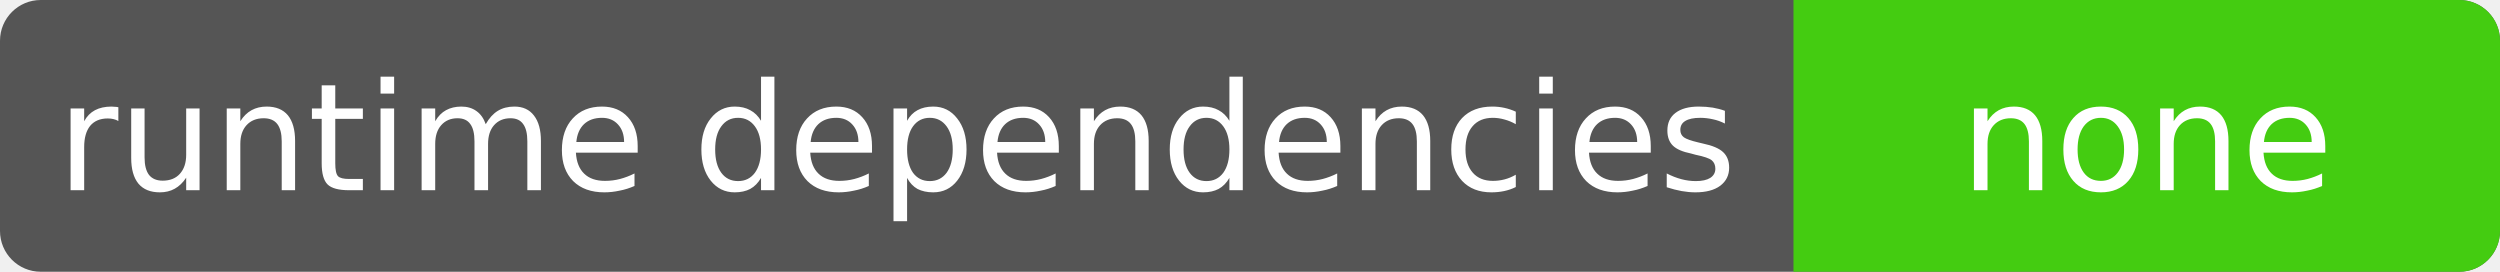
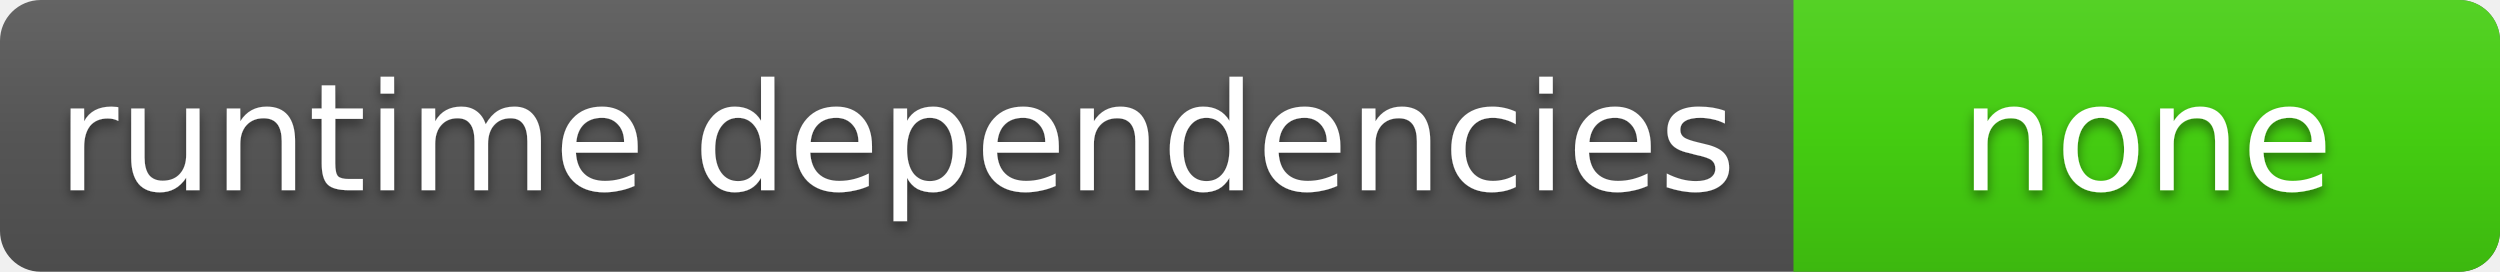
<svg xmlns="http://www.w3.org/2000/svg" width="184" height="20" role="img" aria-label="runtime dependencies: none">
-   <rect width="184" height="20" rx="3" fill="#555" />
-   <path fill="#4c1" d="M132 0h49a3 3 0 0 1 3 3v14a3 3 0 0 1-3 3h-49z" />
-   <text x="66" y="14" fill="#fff" font-family="Verdana,DejaVu Sans,sans-serif" font-size="11" text-anchor="middle">runtime dependencies</text>
-   <text x="158" y="14" fill="#fff" font-family="Verdana,DejaVu Sans,sans-serif" font-size="11" text-anchor="middle">none</text>
+   <defs>
+     <filter id="text-shadow" x="-20%" y="-30%" width="140%" height="180%">
+       <feDropShadow dx="0" dy="0.45" stdDeviation="0.45" flood-color="#000" flood-opacity="0.45" />
+     </filter>
+     <linearGradient id="panel-left" x1="0" y1="0" x2="0" y2="1">
+       <stop offset="0%" stop-color="#646464" />
+       <stop offset="50%" stop-color="#555" />
+       <stop offset="100%" stop-color="#4C4C4C" />
+     </linearGradient>
+     <linearGradient id="panel-right" x1="0" y1="0" x2="0" y2="1">
+       <stop offset="0%" stop-color="#55D126" />
+       <stop offset="50%" stop-color="#4c1" />
+       <stop offset="100%" stop-color="#3DB80F" />
+     </linearGradient>
+   </defs>
+   <rect width="184" height="20" rx="3" fill="url(#panel-left)" />
+   <path fill="url(#panel-right)" d="M132 0h49a3 3 0 0 1 3 3v14a3 3 0 0 1-3 3h-49z" />
+   <text filter="url(#text-shadow)" x="66" y="14" fill="#fff" font-family="Verdana,DejaVu Sans,sans-serif" font-size="11" text-anchor="middle">runtime dependencies</text>
+   <text filter="url(#text-shadow)" x="158" y="14" fill="#fff" font-family="Verdana,DejaVu Sans,sans-serif" font-size="11" text-anchor="middle">none</text>
</svg>
